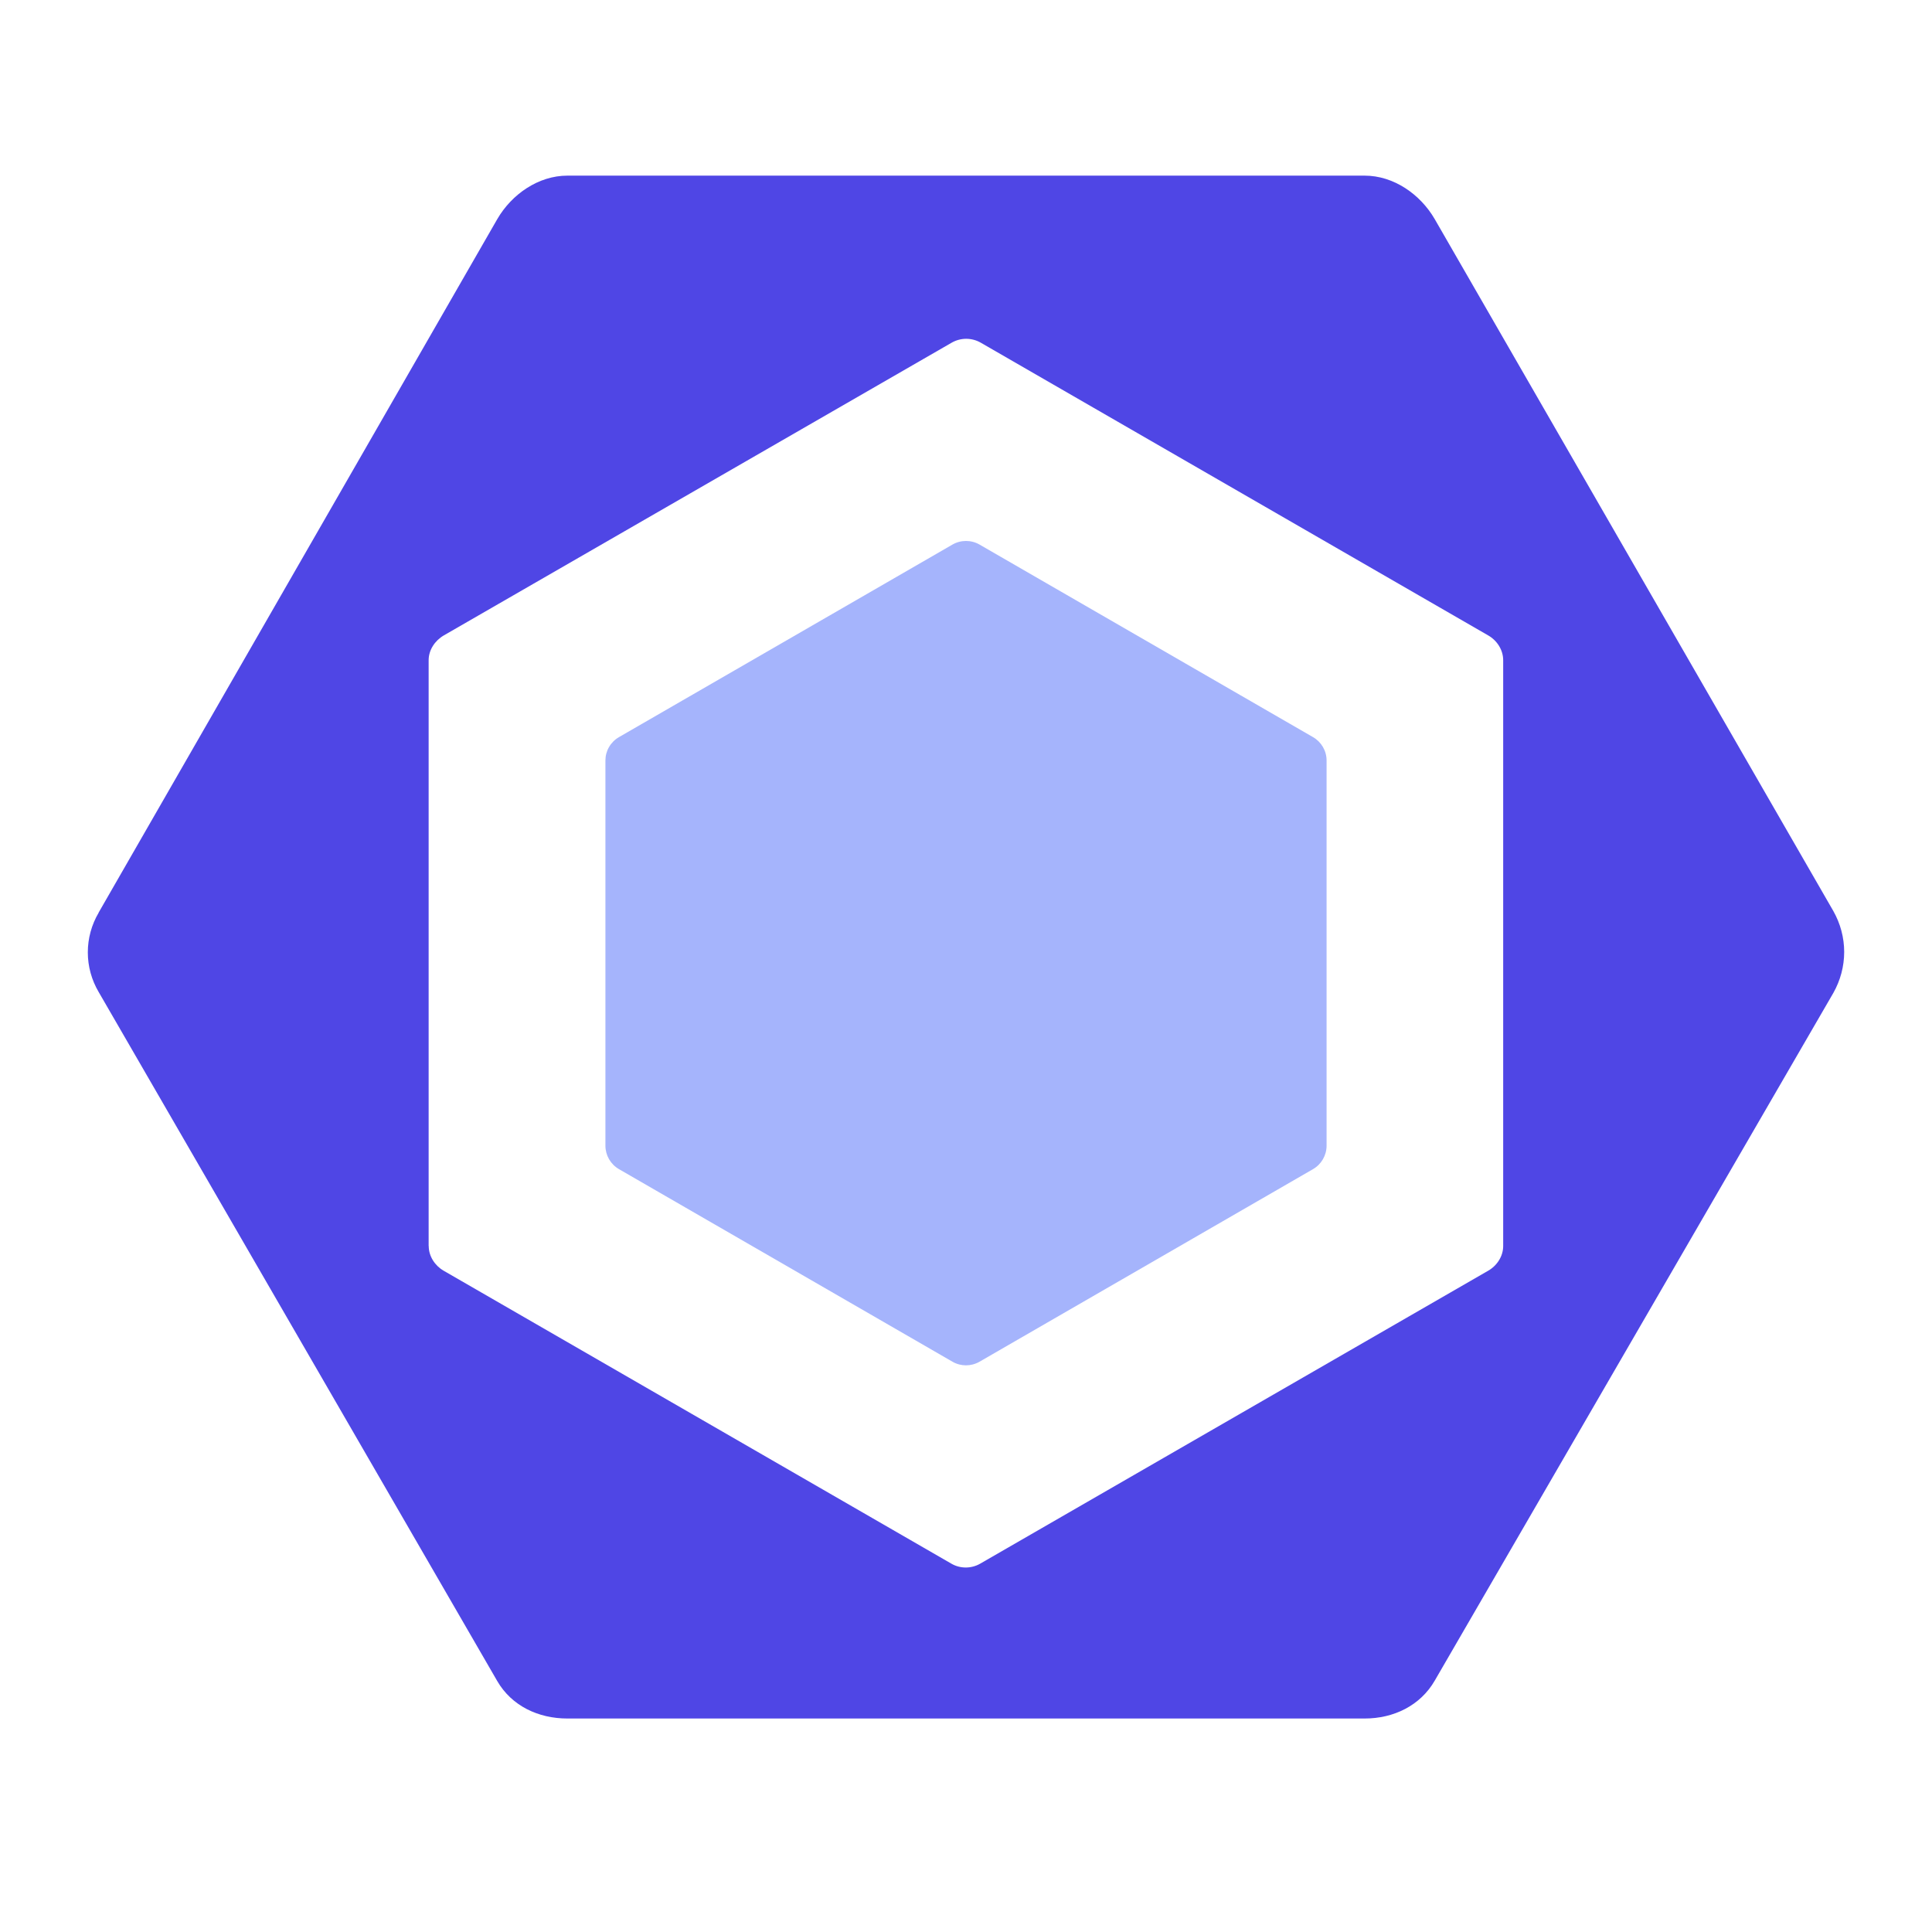
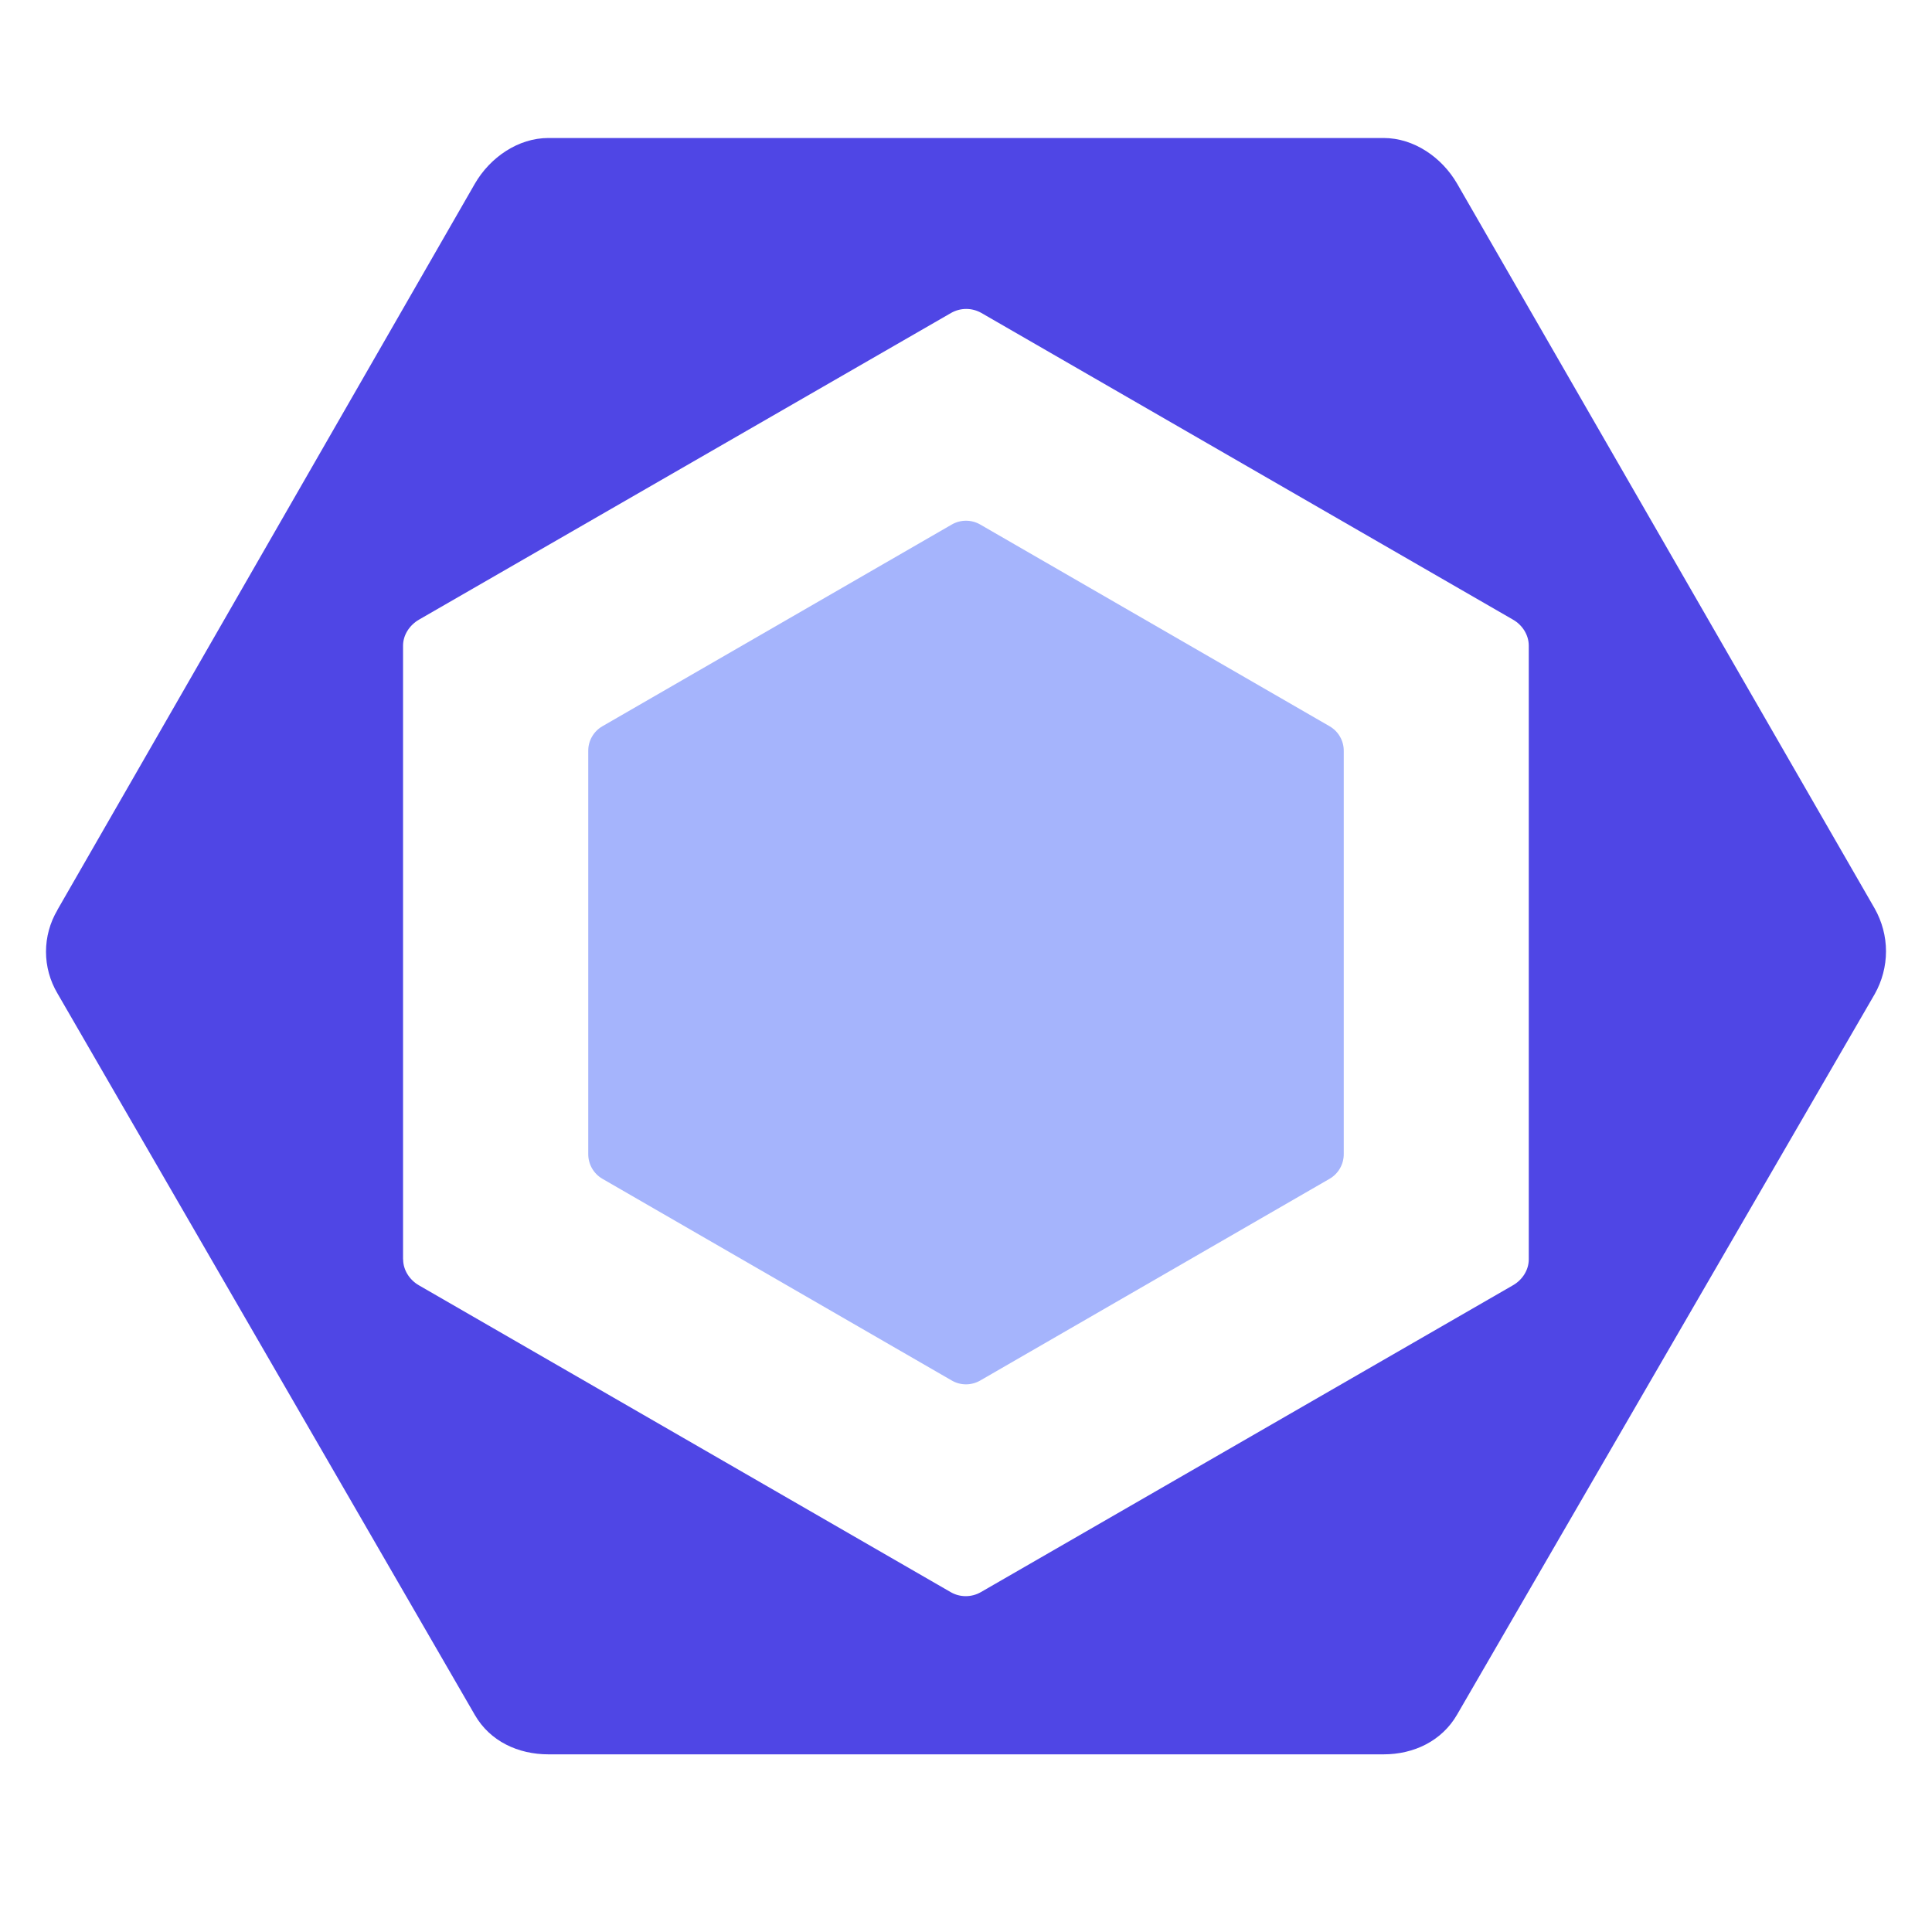
- <svg xmlns="http://www.w3.org/2000/svg" width="32" height="32" viewBox="1 2 22 20" fill="none">
+ <svg xmlns="http://www.w3.org/2000/svg" width="32" height="32" viewBox="1.5 2.5 21 19" fill="none">
  <path d="M15.952 9.394L12.154 7.201C12.107 7.174 12.054 7.16 12 7.16C11.946 7.16 11.893 7.174 11.846 7.201L8.048 9.394C8.001 9.421 7.962 9.46 7.935 9.507C7.908 9.553 7.894 9.606 7.894 9.66V14.046C7.894 14.156 7.953 14.258 8.048 14.313L11.846 16.506C11.941 16.561 12.058 16.561 12.154 16.506L15.952 14.313C16.047 14.258 16.106 14.156 16.106 14.046V9.66C16.106 9.55 16.047 9.449 15.952 9.394V9.394Z" fill="#A5B4FC" />
  <path d="M2.123 11.392L6.662 3.496C6.827 3.211 7.132 3 7.461 3H16.539C16.869 3 17.173 3.211 17.338 3.496L21.877 11.375C21.957 11.517 22 11.677 22 11.84C22 12.004 21.957 12.164 21.877 12.306L17.338 20.137C17.173 20.423 16.869 20.569 16.539 20.569H7.461C7.132 20.569 6.827 20.427 6.662 20.142L2.124 12.297C2.043 12.16 2 12.004 2 11.845C2 11.685 2.043 11.529 2.124 11.392L2.123 11.392ZM5.882 15.189C5.882 15.305 5.952 15.412 6.052 15.47L11.834 18.806C11.934 18.864 12.06 18.864 12.161 18.806L17.946 15.47C18.047 15.412 18.117 15.305 18.117 15.189V8.518C18.117 8.402 18.048 8.294 17.947 8.236L12.166 4.901C12.116 4.873 12.06 4.858 12.002 4.858C11.945 4.858 11.889 4.873 11.839 4.901L6.053 8.236C5.952 8.295 5.881 8.402 5.881 8.518V15.189L5.882 15.189Z" fill="#4F46E5" />
</svg>
